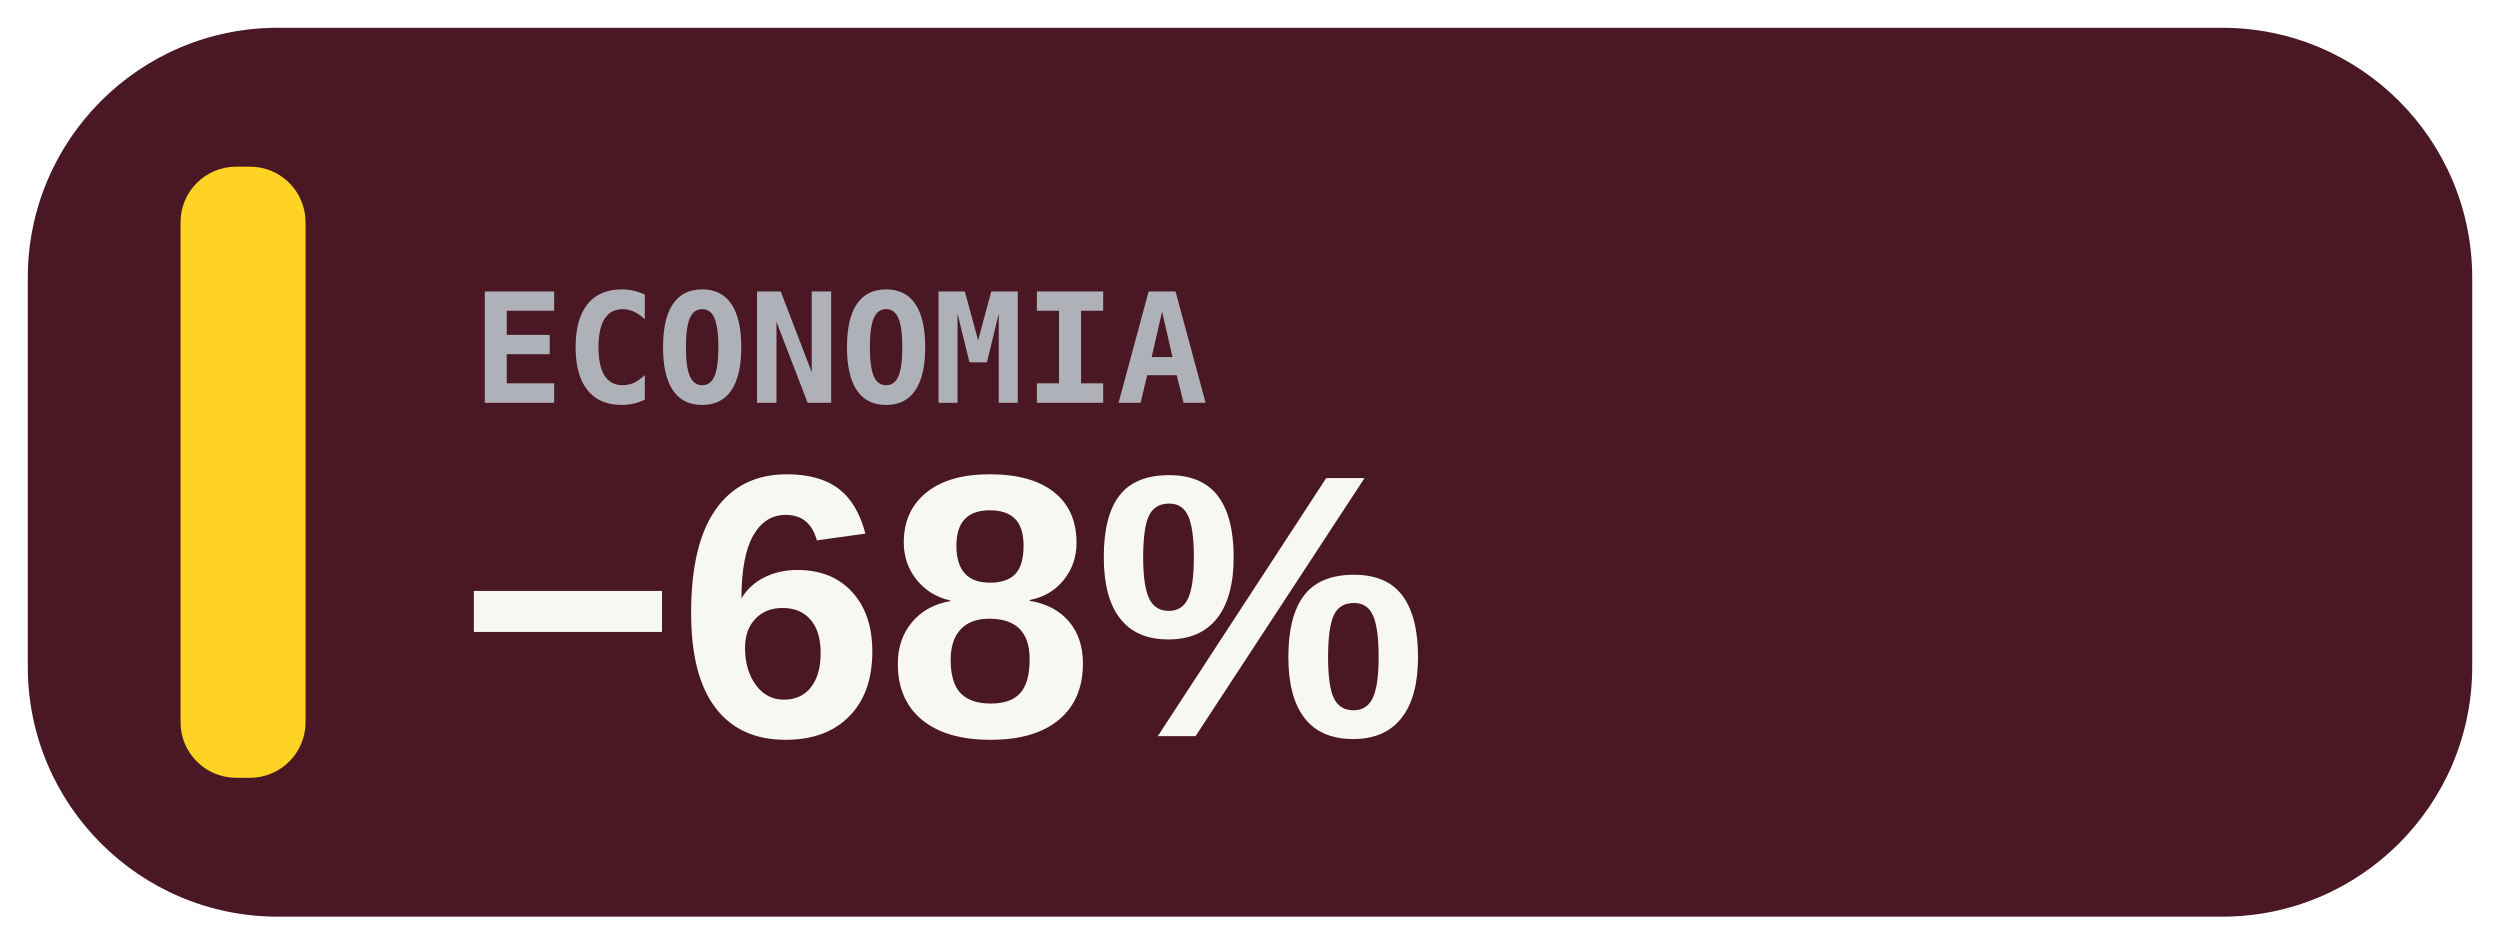
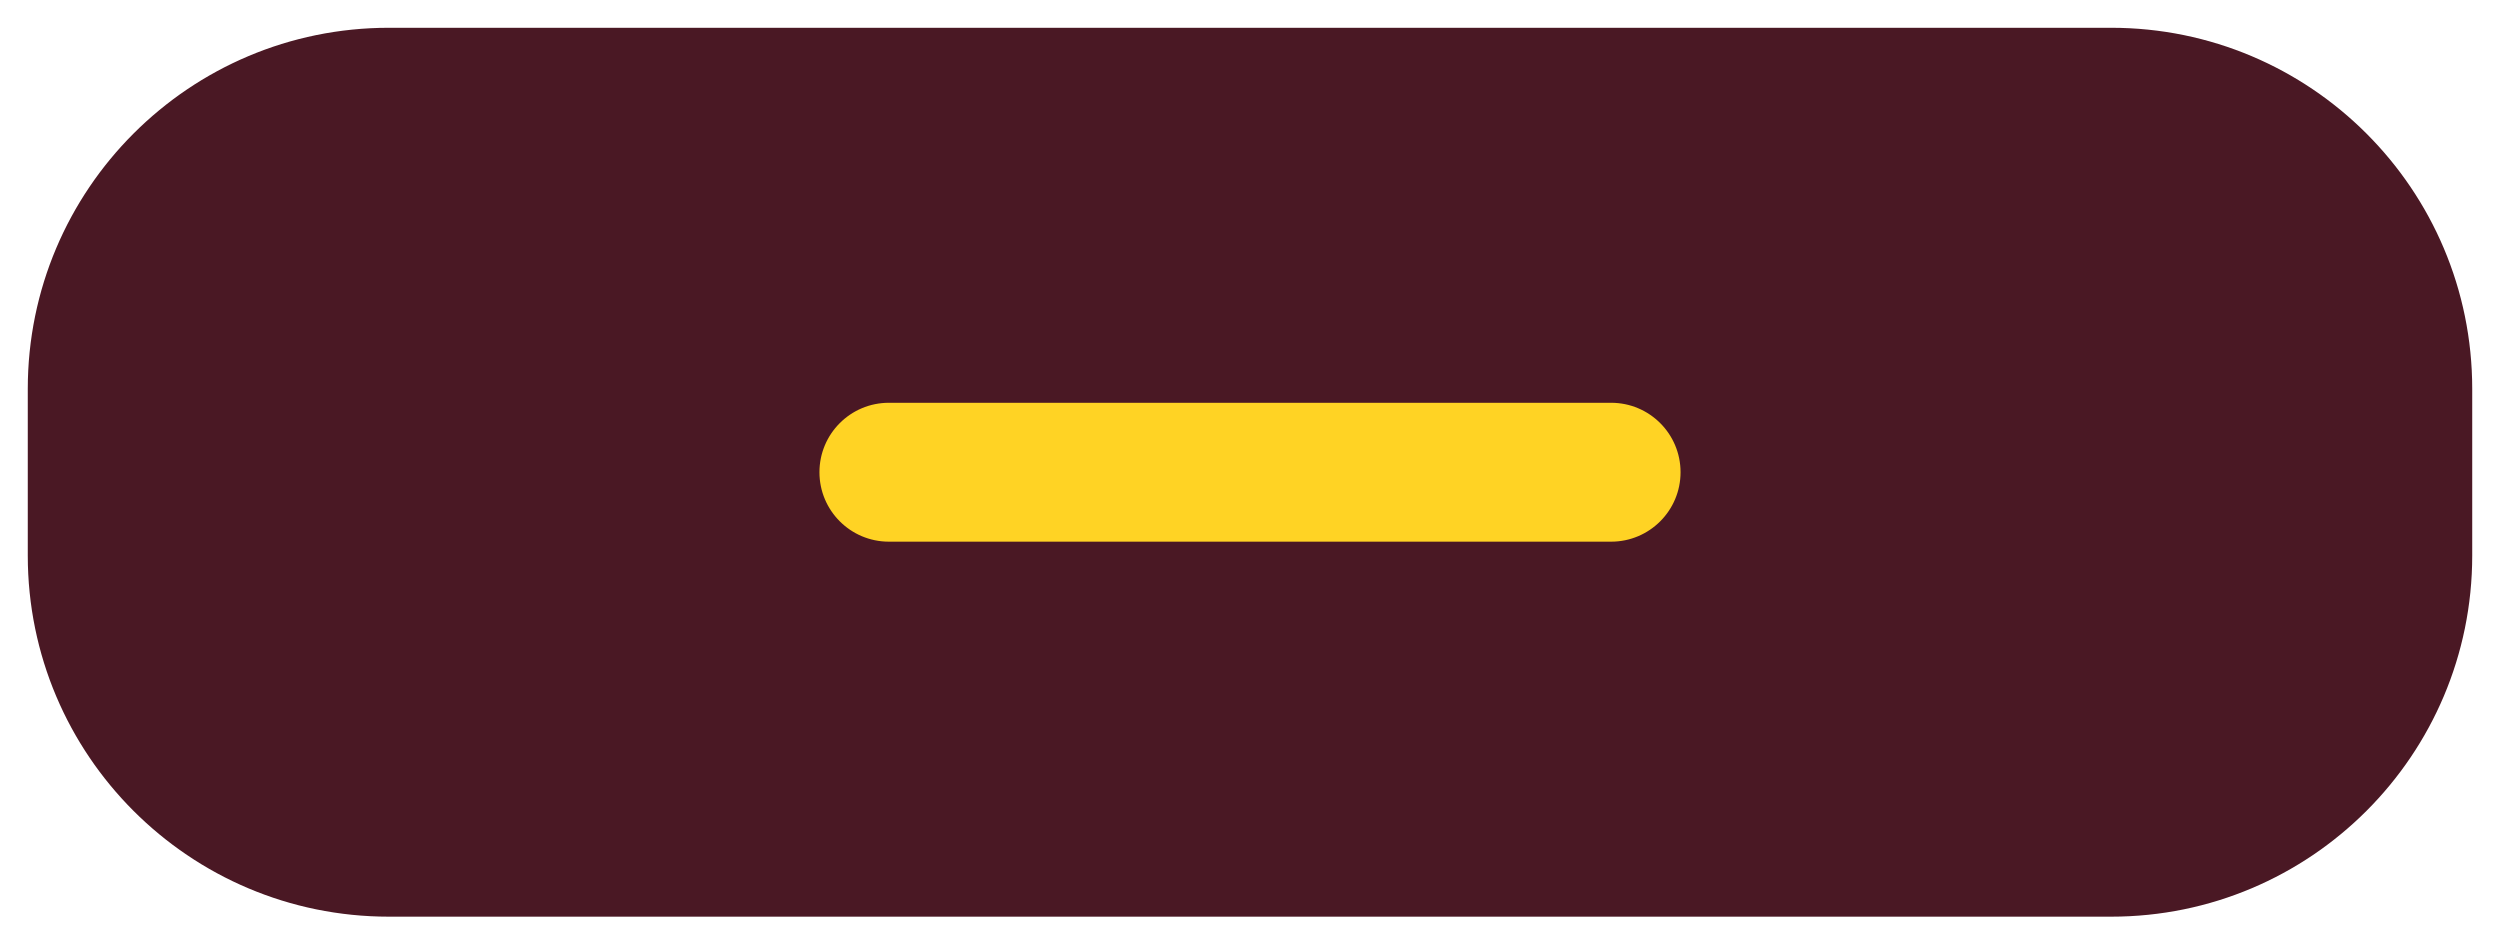
- <svg xmlns="http://www.w3.org/2000/svg" viewBox="0 0 360 136" fill="none">
-   <rect x="4" y="4" width="352" height="128" rx="36" fill="#4A1824" />
-   <rect x="26" y="24" width="18" height="88" rx="8" fill="#FFD324" />
-   <text x="68" y="58" fill="#AEB2B8" font-family="IBM Plex Mono, monospace" font-size="22" font-weight="700">ECONOMIA</text>
-   <text x="66" y="106" fill="#F7F7F4" font-family="Arial Black, Arial, sans-serif" font-size="54" font-weight="900">−68%</text>
+ <svg xmlns="http://www.w3.org/2000/svg" viewBox="0 0 360 136">
+   <rect x="4" y="4" width="352" height="128" rx="52" fill="#4A1824" />
+   <rect x="118" y="58" width="124" height="20" rx="10" fill="#FFD324" />
</svg>
